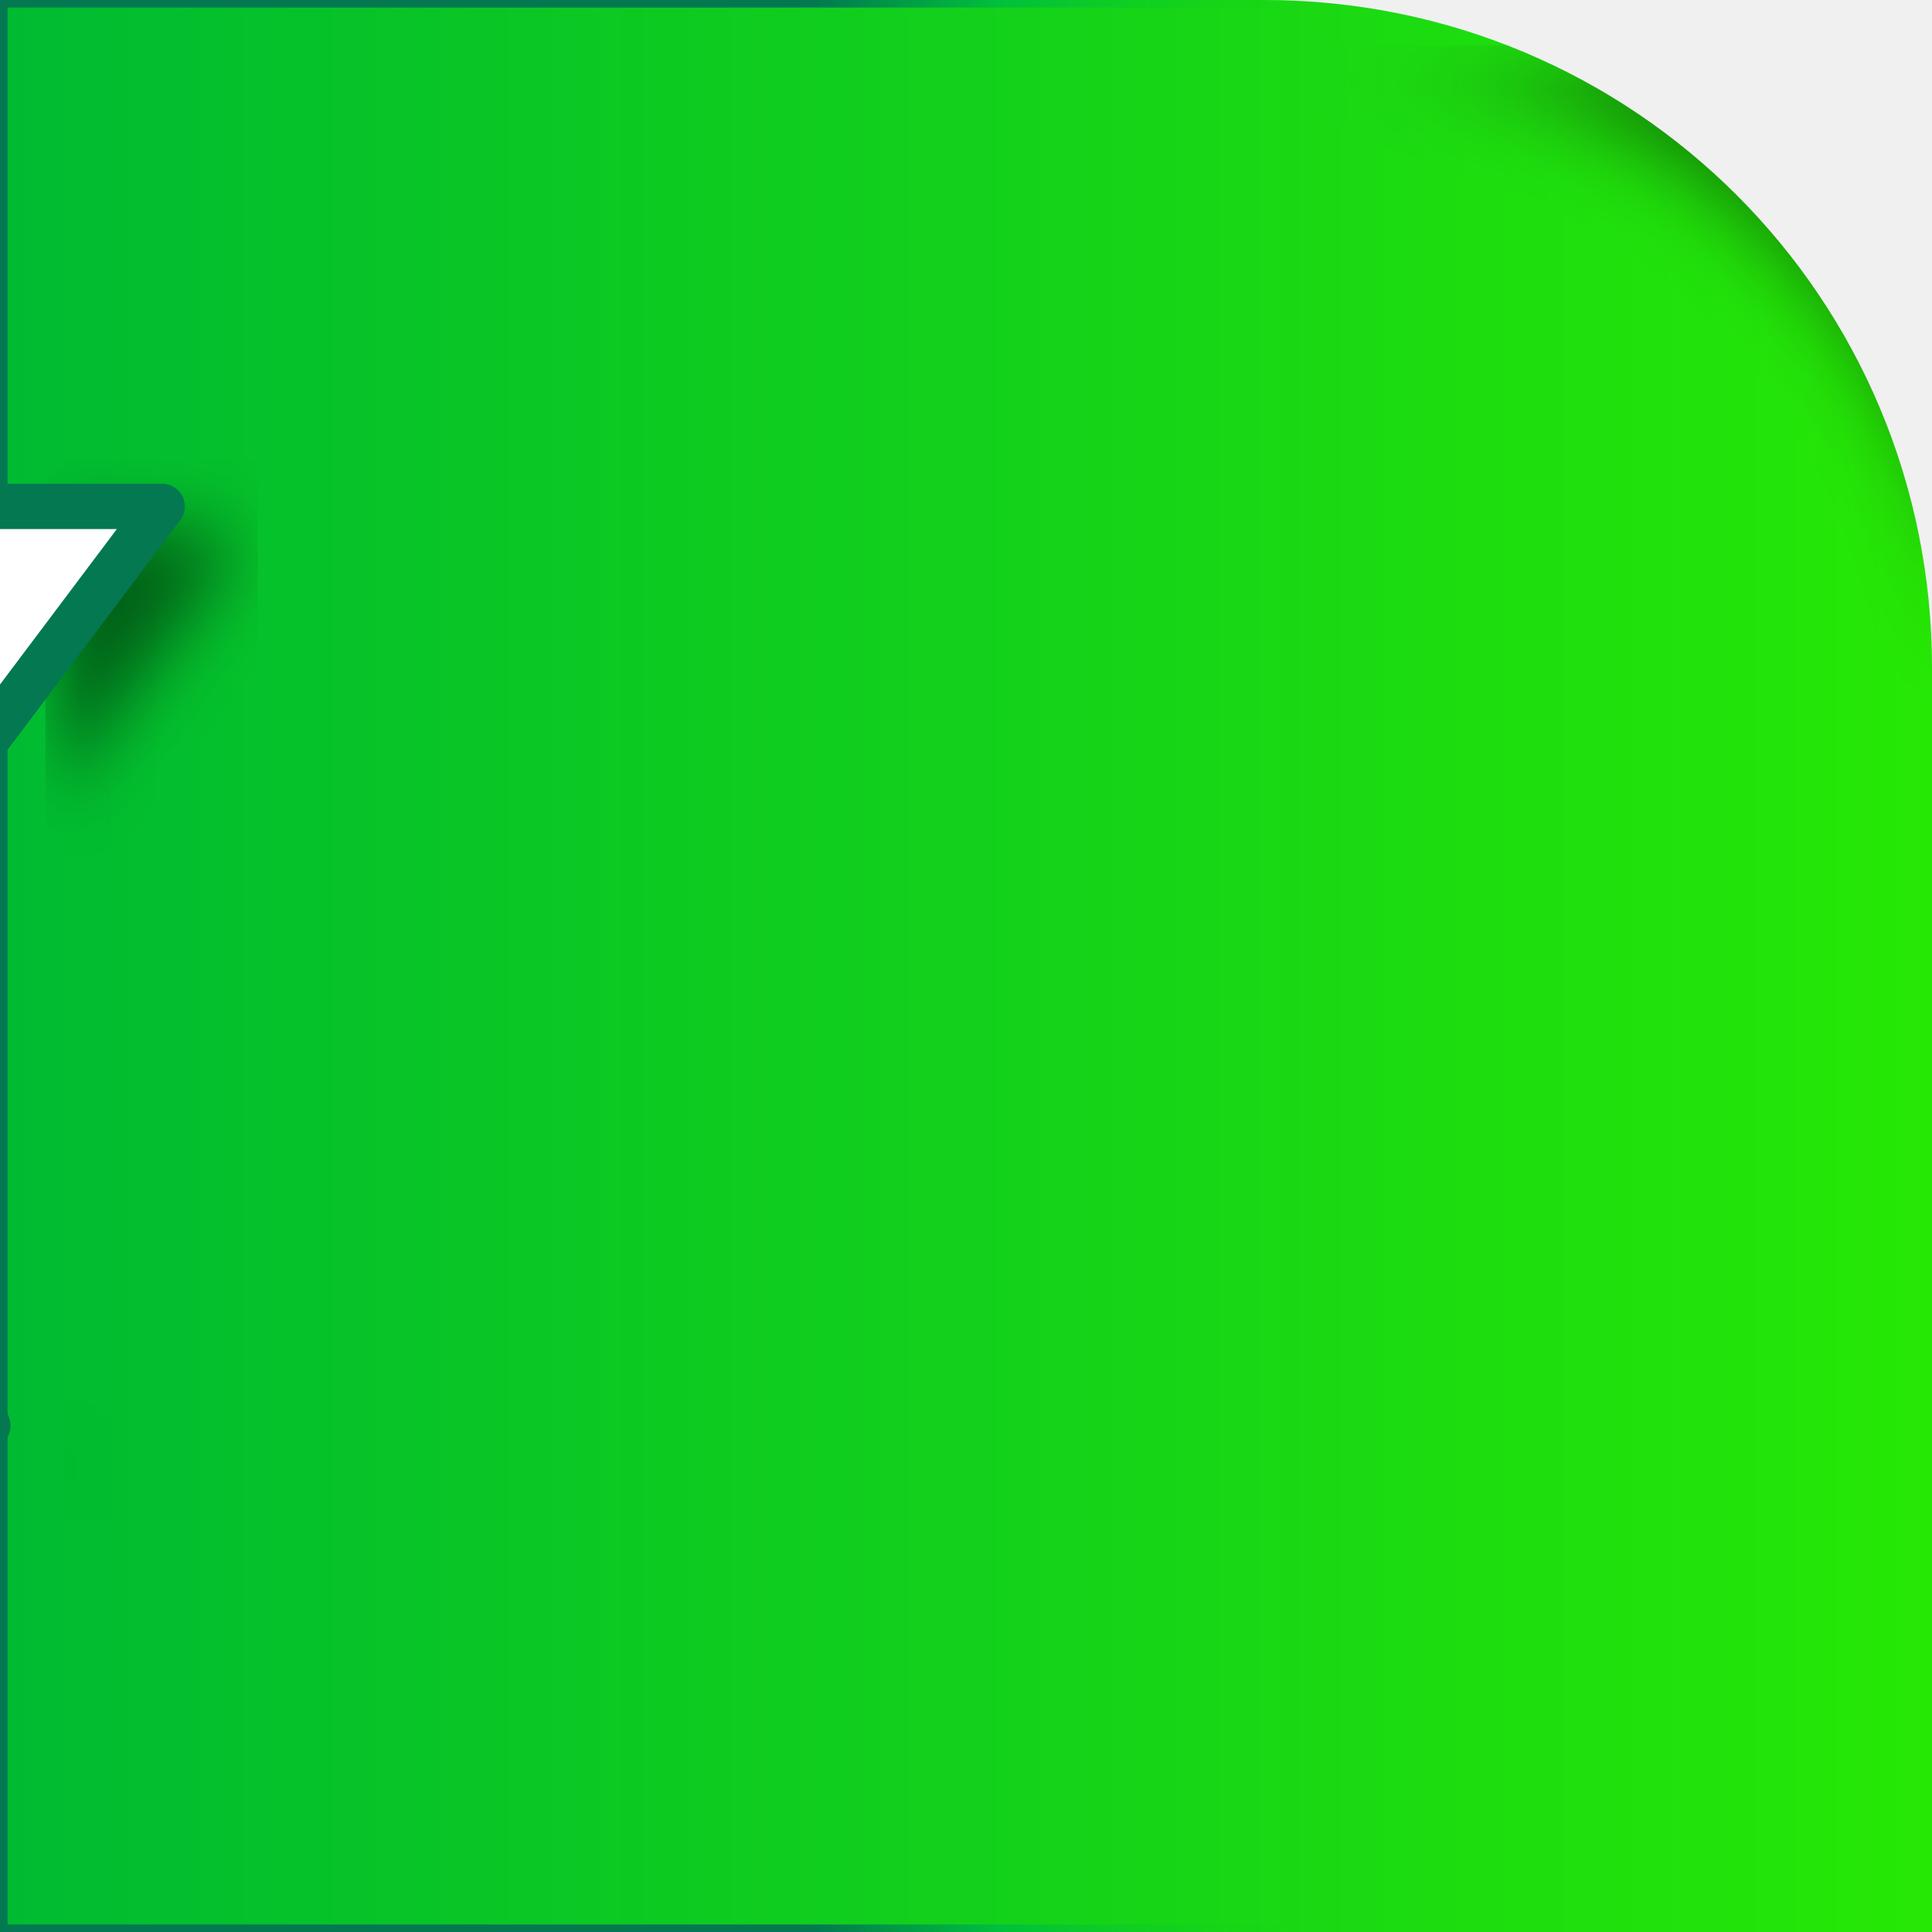
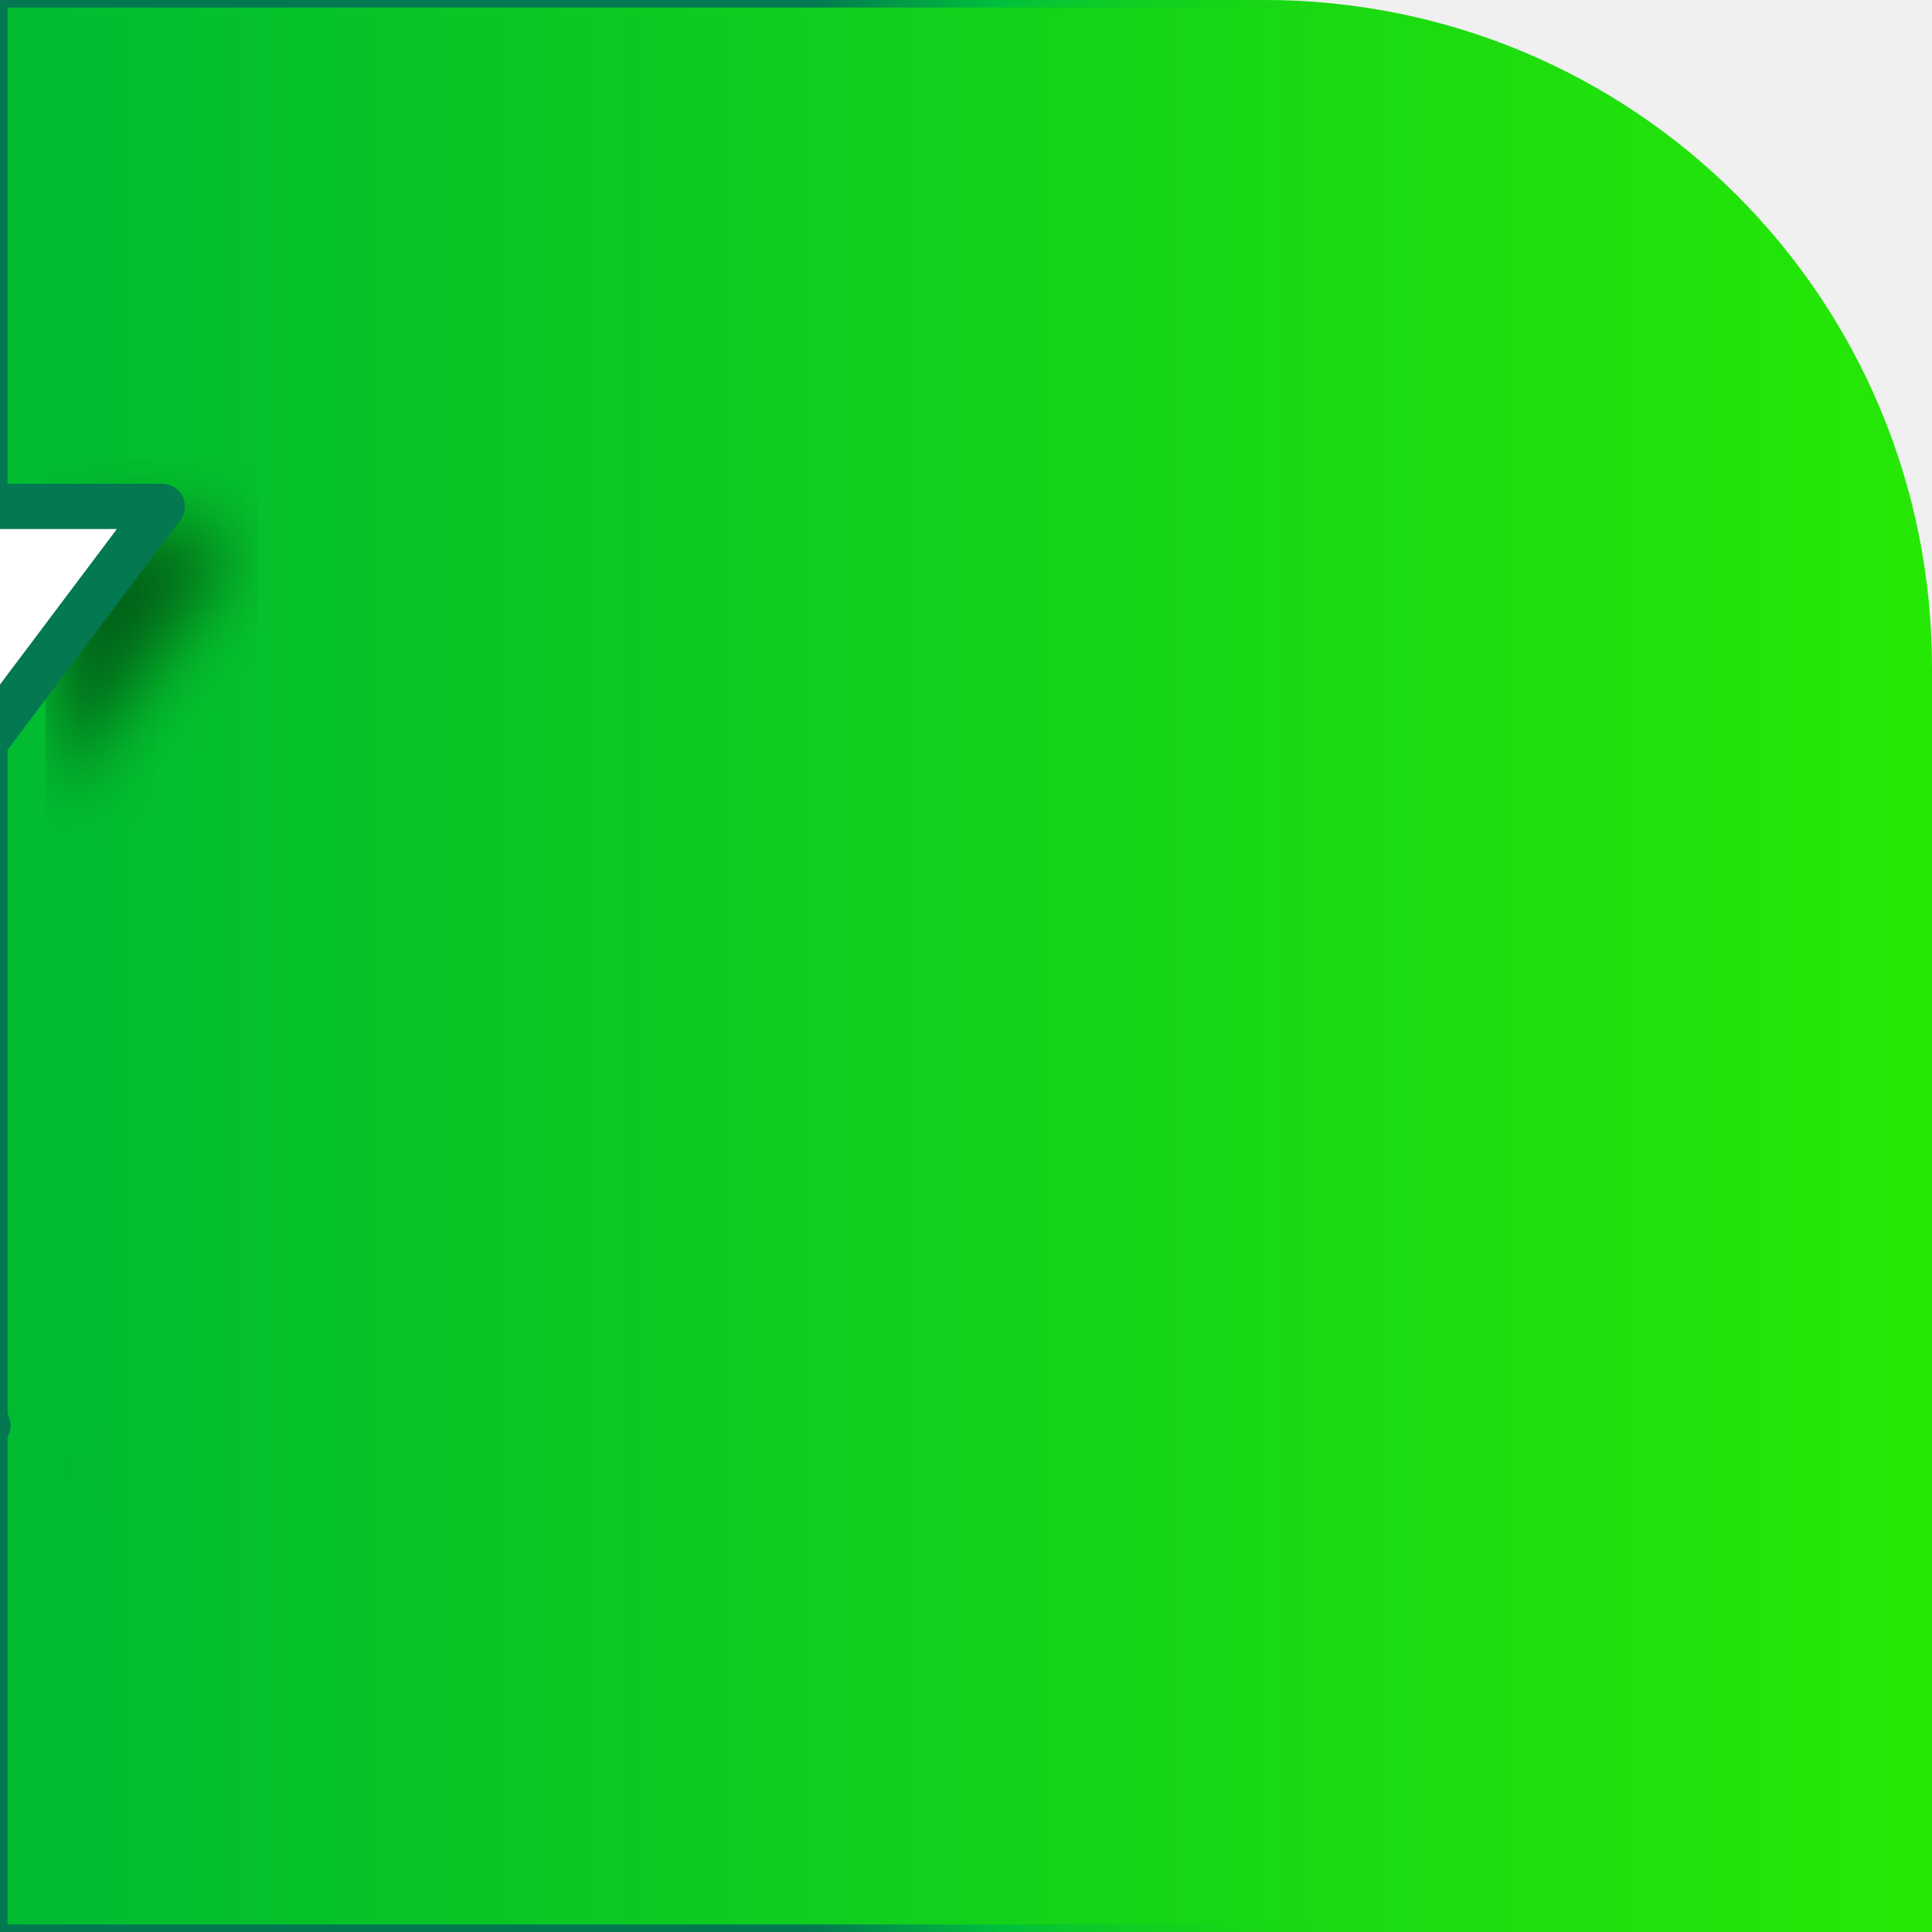
<svg xmlns="http://www.w3.org/2000/svg" xmlns:xlink="http://www.w3.org/1999/xlink" width="128px" height="128px" viewBox="0 0 128 128" version="1.1" id="SVGRoot">
  <defs id="defs3713">
    <linearGradient id="linearGradient4689">
      <stop style="stop-color:#037851;stop-opacity:1" offset="0" id="stop4685" />
      <stop id="stop4691" offset="0.583" style="stop-color:#18d714;stop-opacity:1" />
      <stop style="stop-color:#1ddd0d;stop-opacity:1;" offset="0.614" id="stop4697" />
      <stop style="stop-color:#22e309;stop-opacity:1;" offset="0.639" id="stop4695" />
      <stop style="stop-color:#2cee00;stop-opacity:1" offset="1" id="stop4687" />
    </linearGradient>
    <linearGradient id="linearGradient4667">
      <stop id="stop4663" offset="0" style="stop-color:#037851;stop-opacity:1" />
      <stop id="stop4665" offset="1" style="stop-color:#1ad913;stop-opacity:1" />
    </linearGradient>
    <linearGradient id="linearGradient836">
      <stop style="stop-color:#037851;stop-opacity:1" offset="0" id="stop832" />
      <stop style="stop-color:#03f751;stop-opacity:0;" offset="1" id="stop834" />
    </linearGradient>
    <linearGradient id="linearGradient877">
      <stop id="stop873" offset="0" style="stop-color:#00bb31;stop-opacity:1" />
      <stop style="stop-color:#18d714;stop-opacity:1;" offset="0.568" id="stop4693" />
      <stop style="stop-color:#1ad913;stop-opacity:1;" offset="0.604" id="stop4633" />
      <stop id="stop4635" offset="0.68" style="stop-color:#1ddd0f;stop-opacity:1;" />
      <stop style="stop-color:#21e20a;stop-opacity:1;" offset="0.775" id="stop4683" />
      <stop id="stop875" offset="1" style="stop-color:#2cee00;stop-opacity:1" />
    </linearGradient>
    <linearGradient id="linearGradient4735">
      <stop id="stop4731" offset="0" style="stop-color:#037851;stop-opacity:1" />
      <stop style="stop-color:#00bf3d;stop-opacity:1" offset="0.166" id="stop4747" />
      <stop style="stop-color:#1ad913;stop-opacity:0" offset="0.46" id="stop4739" />
      <stop id="stop4751" offset="0.606" style="stop-color:#03f751;stop-opacity:0" />
      <stop id="stop4749" offset="0.746" style="stop-color:#08f855;stop-opacity:0" />
      <stop id="stop4733" offset="1" style="stop-color:#3565ff;stop-opacity:0" />
    </linearGradient>
    <linearGradient id="main_gradient-4-2">
      <stop style="stop-color:#003cff;stop-opacity:1" offset="0" id="stop854" />
      <stop style="stop-color:#3565ff;stop-opacity:1" offset="1" id="stop856" />
    </linearGradient>
    <linearGradient xlink:href="#main_gradient-4-2" id="linearGradient860" x1="0" y1="70" x2="128.25" y2="70" gradientUnits="userSpaceOnUse" />
    <linearGradient xlink:href="#linearGradient877" id="linearGradient4608" gradientUnits="userSpaceOnUse" x1="0" y1="70" x2="144.75" y2="70" />
    <linearGradient xlink:href="#linearGradient4735" id="linearGradient4724" gradientUnits="userSpaceOnUse" x1="53.75" y1="64" x2="127.75" y2="64" />
    <linearGradient xlink:href="#linearGradient836" id="linearGradient838" x1="29.935" y1="68.728" x2="122.88" y2="68.728" gradientUnits="userSpaceOnUse" gradientTransform="translate(0.7057266,16.65625)" />
    <linearGradient xlink:href="#linearGradient4667" id="linearGradient4661" gradientUnits="userSpaceOnUse" gradientTransform="translate(0.5963516,8.880207)" x1="29.935" y1="68.728" x2="120.63" y2="68.728" />
-     <linearGradient xlink:href="#linearGradient4689" id="linearGradient4681" gradientUnits="userSpaceOnUse" gradientTransform="translate(-0.8671863,0.4583376)" x1="29.935" y1="68.728" x2="149.13" y2="68.728" />
+     <linearGradient xlink:href="#linearGradient4689" id="linearGradient4681" gradientUnits="userSpaceOnUse" gradientTransform="translate(-0.8671846,0.4583343)" x1="29.935" y1="68.728" x2="149.13" y2="68.728" />
    <filter style="color-interpolation-filters:sRGB;" id="filter4911">
      <feFlood flood-opacity="0.42" flood-color="rgb(0,0,0)" result="flood" id="feFlood4901" />
      <feComposite in="flood" in2="SourceGraphic" operator="in" result="composite1" id="feComposite4903" />
      <feGaussianBlur in="composite1" stdDeviation="3" result="blur" id="feGaussianBlur4905" />
      <feOffset dx="3" dy="3" result="offset" id="feOffset4907" />
      <feComposite in="SourceGraphic" in2="offset" operator="over" result="composite2" id="feComposite4909" />
    </filter>
    <filter style="color-interpolation-filters:sRGB;" id="filter5115">
      <feFlood flood-opacity="0.498" flood-color="rgb(0,0,0)" result="flood" id="feFlood5105" />
      <feComposite in="flood" in2="SourceGraphic" operator="out" result="composite1" id="feComposite5107" />
      <feGaussianBlur in="composite1" stdDeviation="3" result="blur" id="feGaussianBlur5109" />
      <feOffset dx="3" dy="3" result="offset" id="feOffset5111" />
      <feComposite in="offset" in2="SourceGraphic" operator="atop" result="composite2" id="feComposite5113" />
    </filter>
    <filter style="color-interpolation-filters:sRGB;" id="filter5487">
      <feFlood flood-opacity="0.498" flood-color="rgb(0,0,0)" result="flood" id="feFlood5477" />
      <feComposite in="flood" in2="SourceGraphic" operator="in" result="composite1" id="feComposite5479" />
      <feGaussianBlur in="composite1" stdDeviation="2.425" result="blur" id="feGaussianBlur5481" />
      <feOffset dx="3" dy="3" result="offset" id="feOffset5483" />
      <feComposite in="SourceGraphic" in2="offset" operator="over" result="composite2" id="feComposite5485" />
    </filter>
  </defs>
  <g id="layer1">
    <g id="g818" style="opacity:1">
-       <path style="opacity:1;fill:url(#linearGradient4608);fill-opacity:1;stroke:url(#linearGradient4724);stroke-width:1;stroke-miterlimit:4;stroke-dasharray:none;stroke-opacity:1;filter:url(#filter5115)" d="M 0,0 V 44.25 50 78 83.75 128 h 44.25 10 19.5 10 H 128 V 83.75 78 44.25 C 128,19.735 108.264,0 83.75,0 h -29.5 -10 z" id="path4596" />
+       <path style="opacity:1;fill:url(#linearGradient4608);fill-opacity:1;stroke:url(#linearGradient4724);stroke-width:1;stroke-miterlimit:4;stroke-dasharray:none;stroke-opacity:1;" d="M 0,0 V 44.25 50 78 83.75 128 h 44.25 10 19.5 10 H 128 V 83.75 78 44.25 C 128,19.735 108.264,0 83.75,0 h -29.5 -10 z" id="path4596" />
      <text xml:space="preserve" style="font-style:italic;font-variant:normal;font-weight:bold;font-stretch:normal;font-size:93.333px;line-height:1.25;font-family:'Open Sans';-inkscape-font-specification:'Open Sans Bold Italic';letter-spacing:0px;word-spacing:0px;opacity:1;fill:#000000;fill-opacity:1;stroke:url(#linearGradient4681);stroke-width:3;stroke-linecap:butt;stroke-linejoin:miter;stroke-miterlimit:4;stroke-dasharray:none;filter:url(#filter5487)" x="63.083" y="94.458" id="text5338">
        <tspan id="tspan5336" x="63.083" y="94.458" style="font-size:85.333px;text-align:center;text-anchor:middle;fill:#ffffff;stroke:url(#linearGradient4681);stroke-width:3;stroke-linecap:butt;stroke-linejoin:round;stroke-miterlimit:4;stroke-dasharray:none">X</tspan>
      </text>
    </g>
  </g>
</svg>
